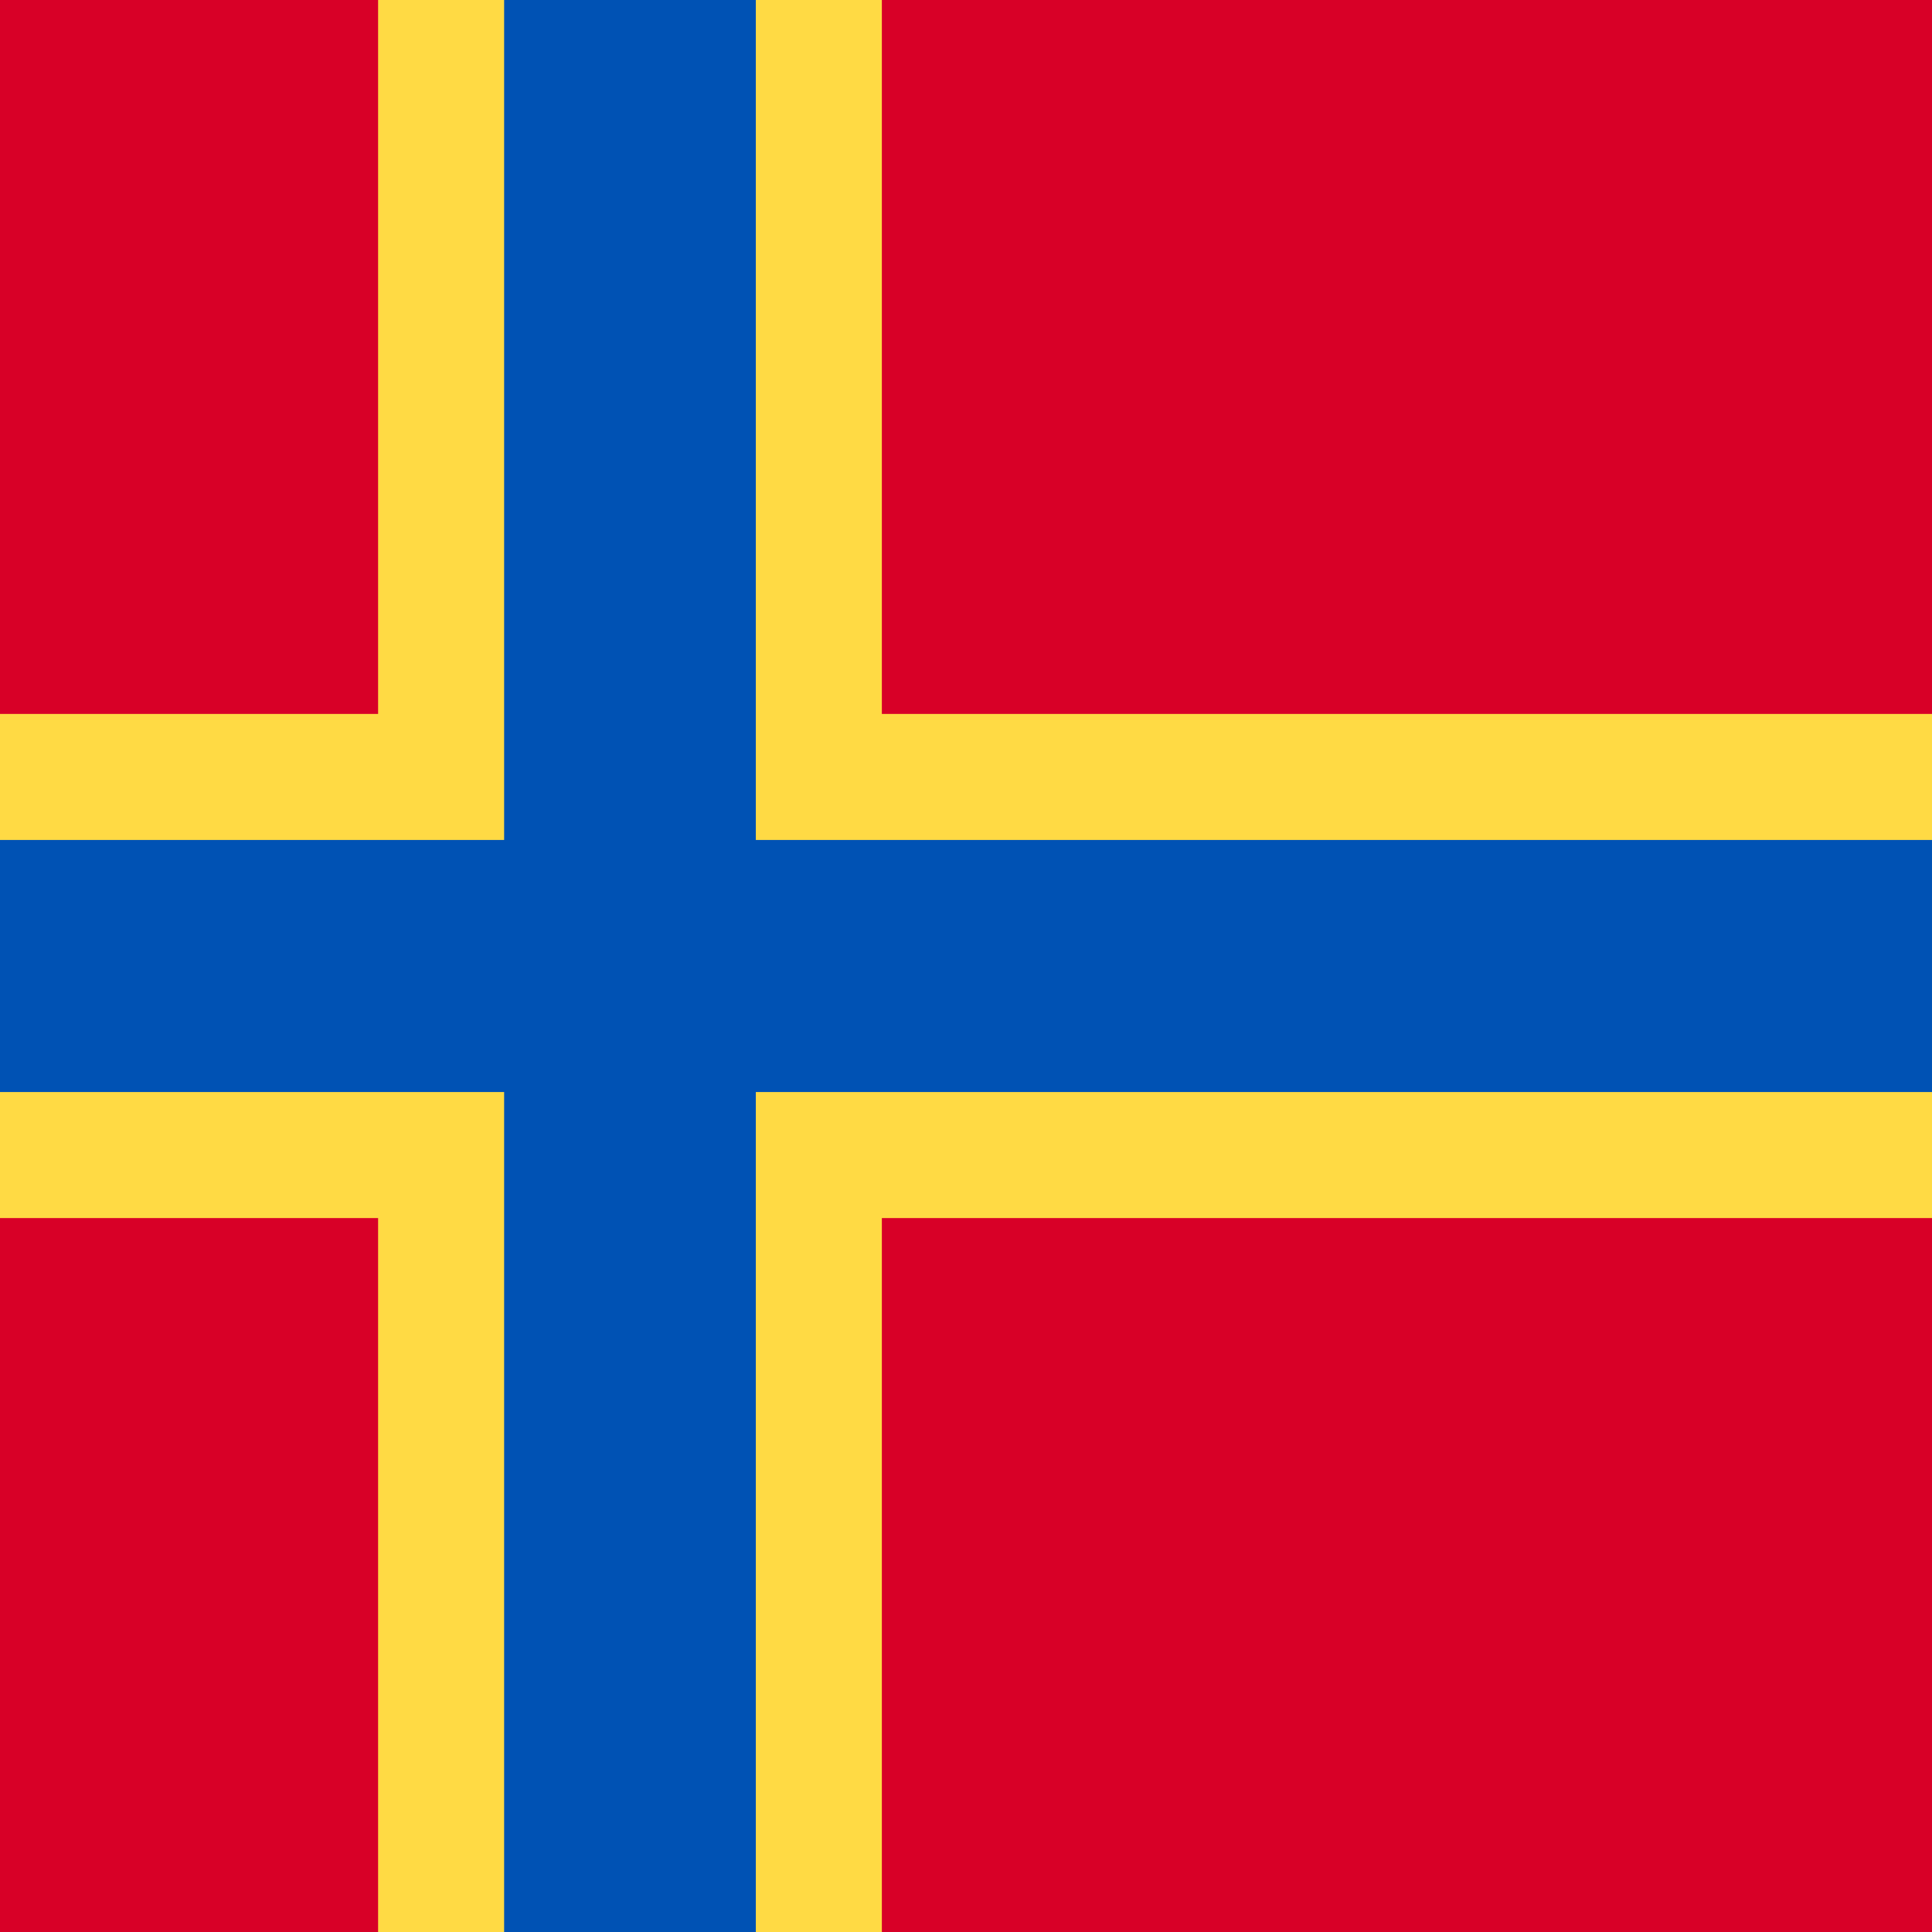
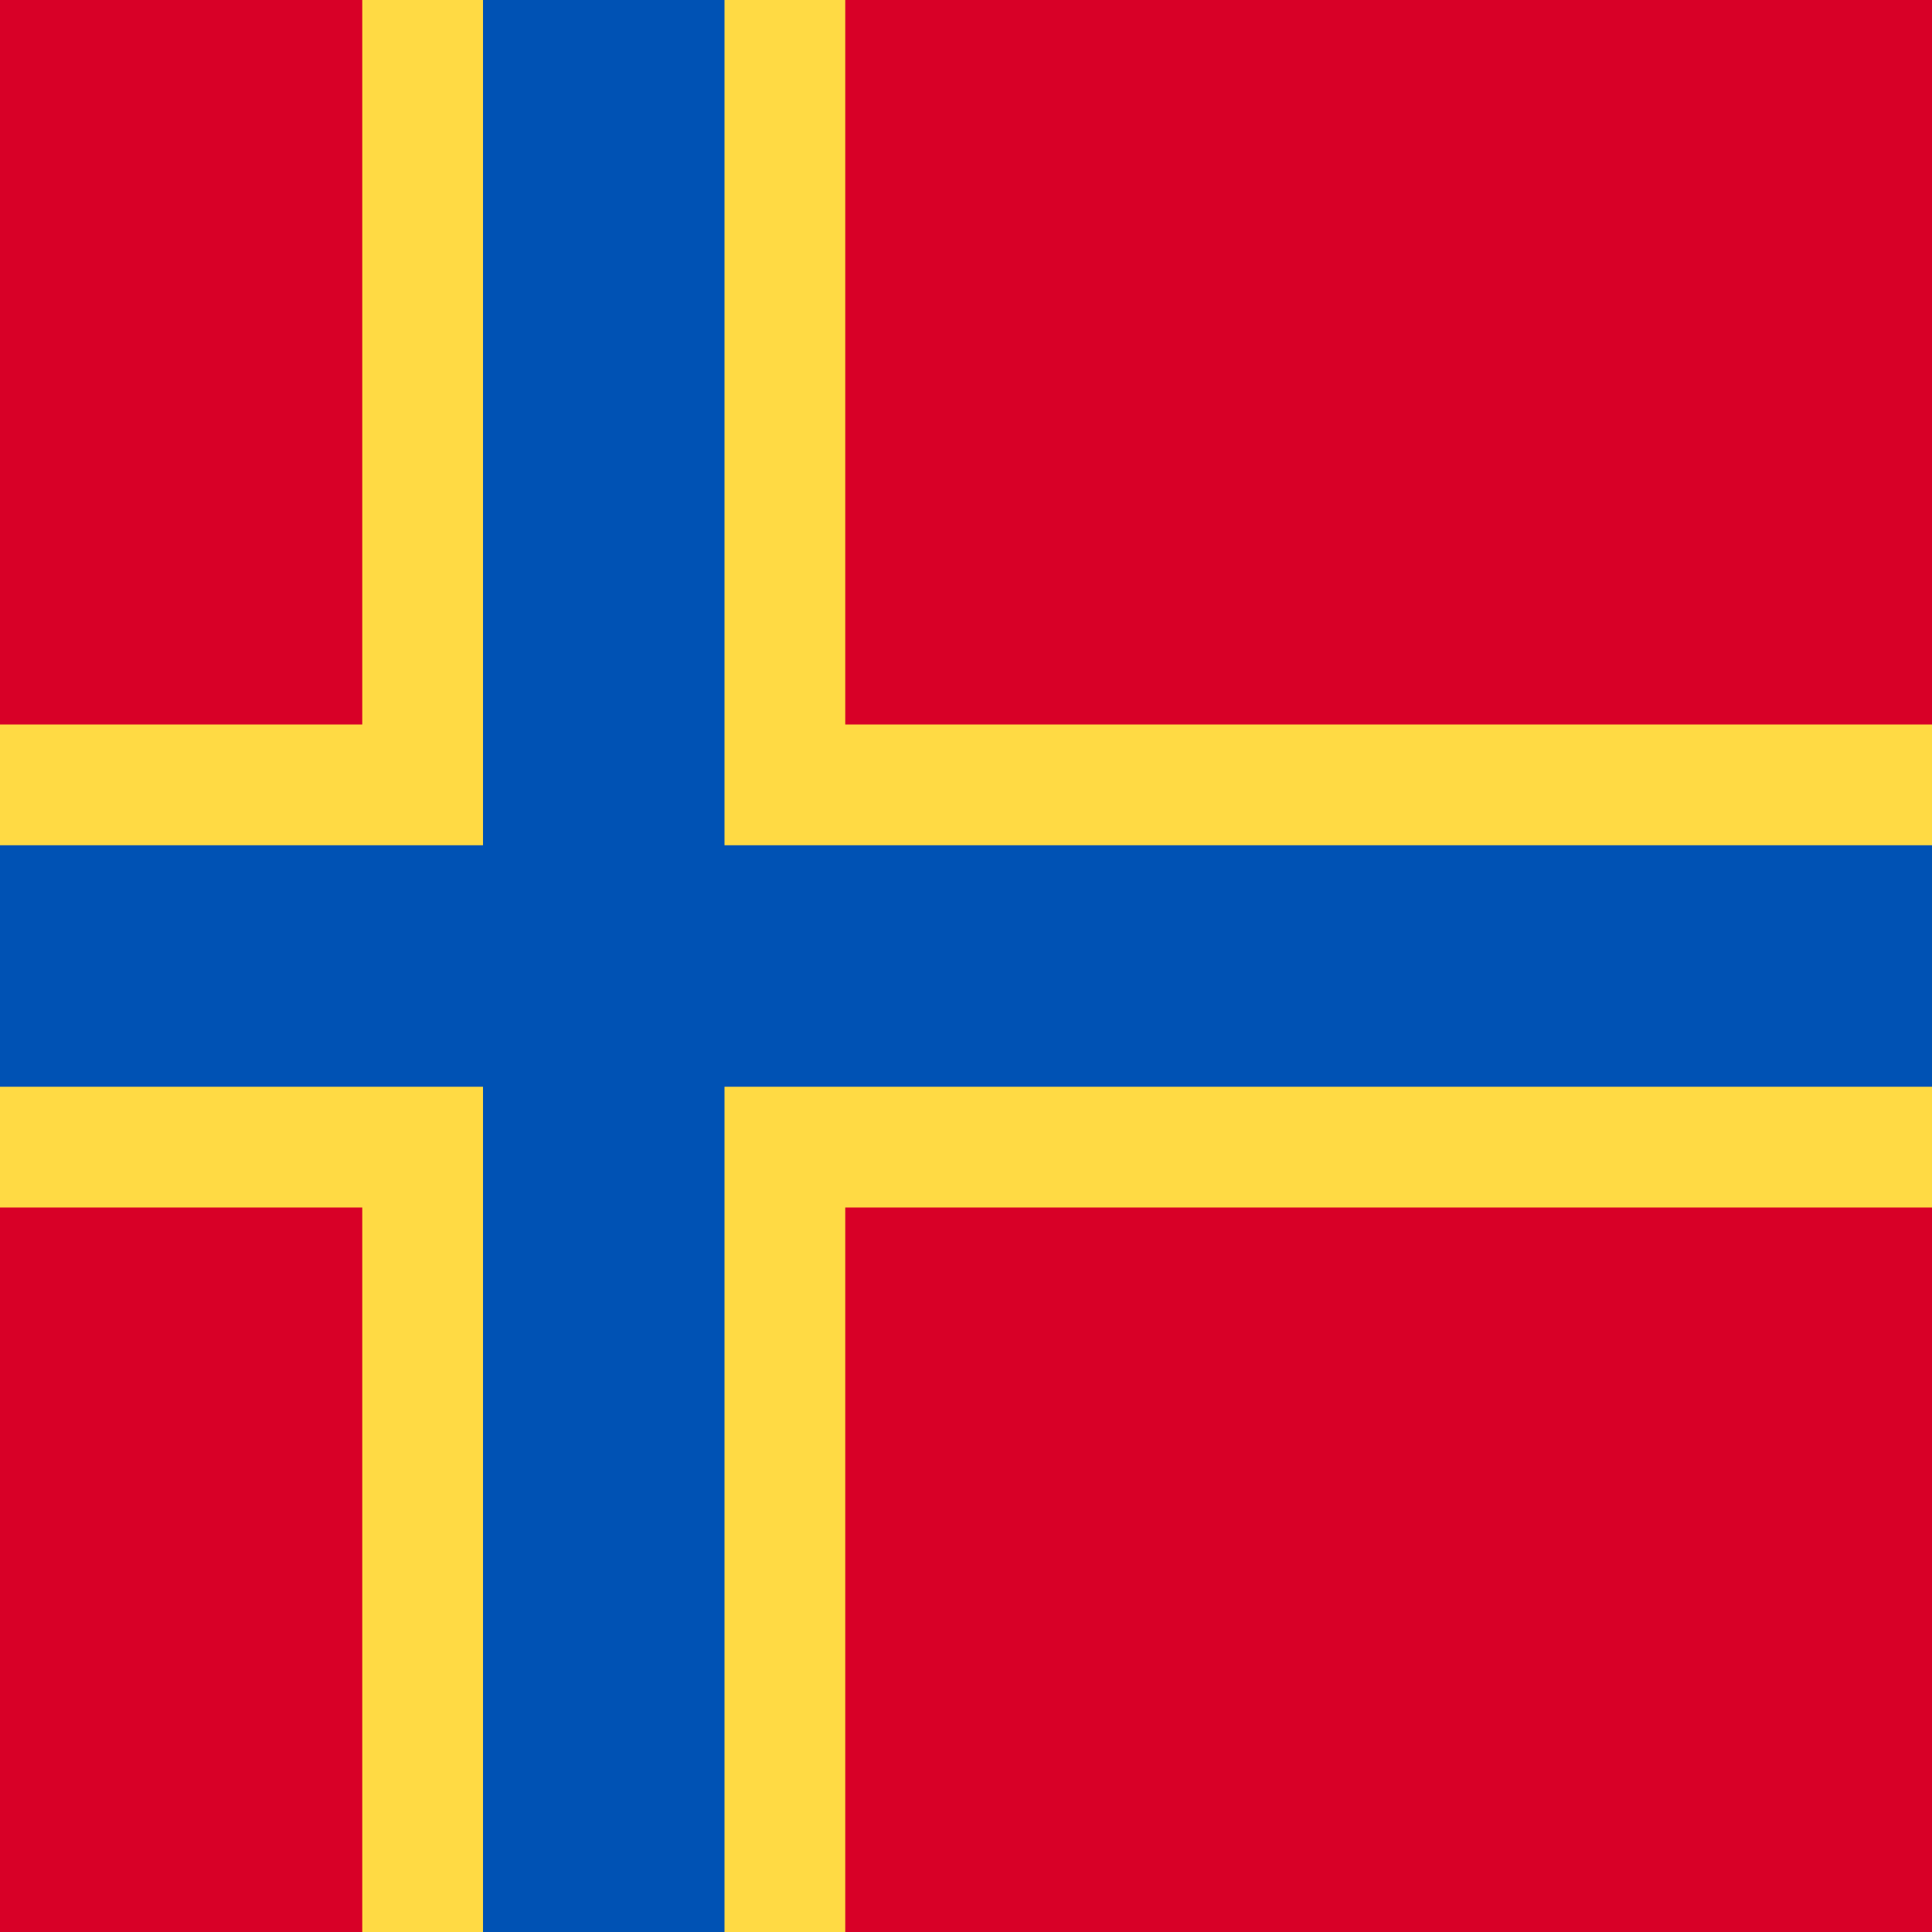
<svg xmlns="http://www.w3.org/2000/svg" width="512" height="512" fill="none">
  <g clip-path="url(#a)">
    <path fill="#D80027" d="M0 0h512v512H0z" />
-     <path fill="#FFDA44" d="M512 322.8V189.2H233.7V0H100.2v189.2H0v133.6h100.2V512h133.5V322.8H512Z" />
-     <path fill="#0052B4" d="M512 289.4v-66.8H200.3V0h-66.7v222.6H0v66.8h133.6V512h66.7V289.4H512Z" />
+     <path fill="#FFDA44" d="M512 320V192H224V0H96v192H0v128h96v192h128V320h288Z" />
+     <path fill="#0052B4" d="M512 288v-64H192V0h-64v224H0v64h128v224h64V288h320Z" />
  </g>
  <defs>
    <clipPath id="a">
      <path fill="#fff" d="M0 0h512v512H0z" />
    </clipPath>
  </defs>
</svg>
